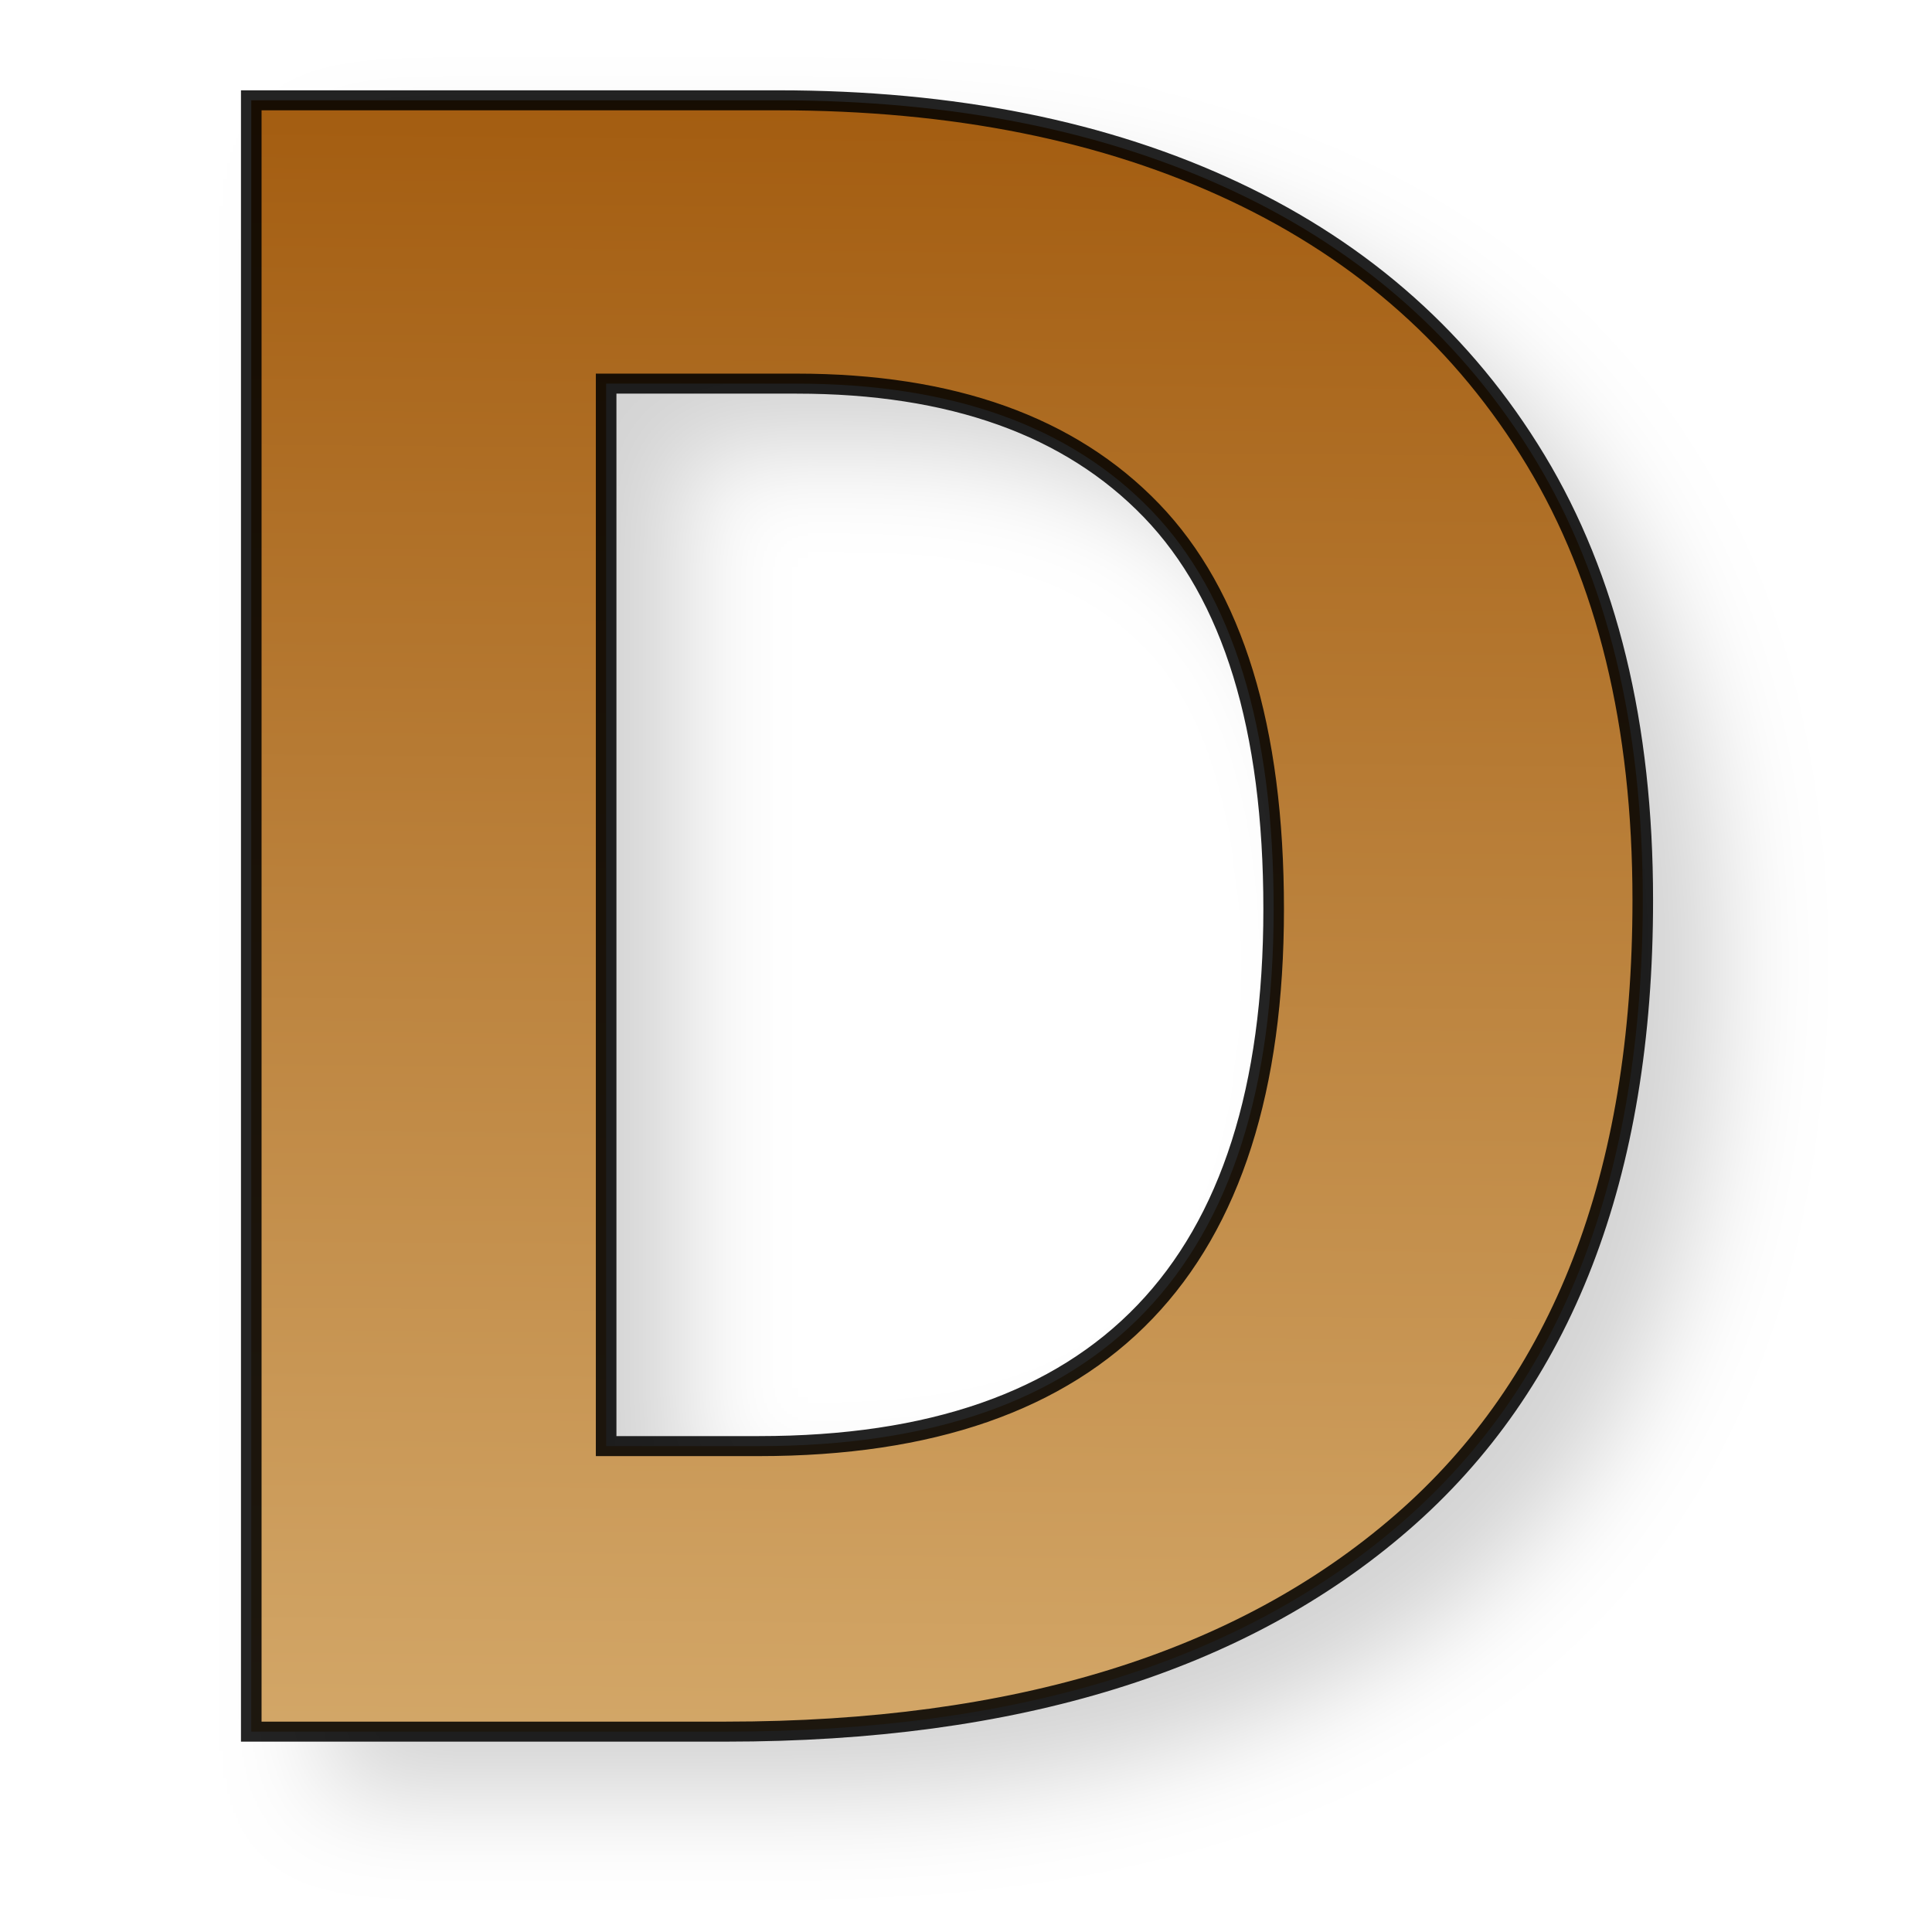
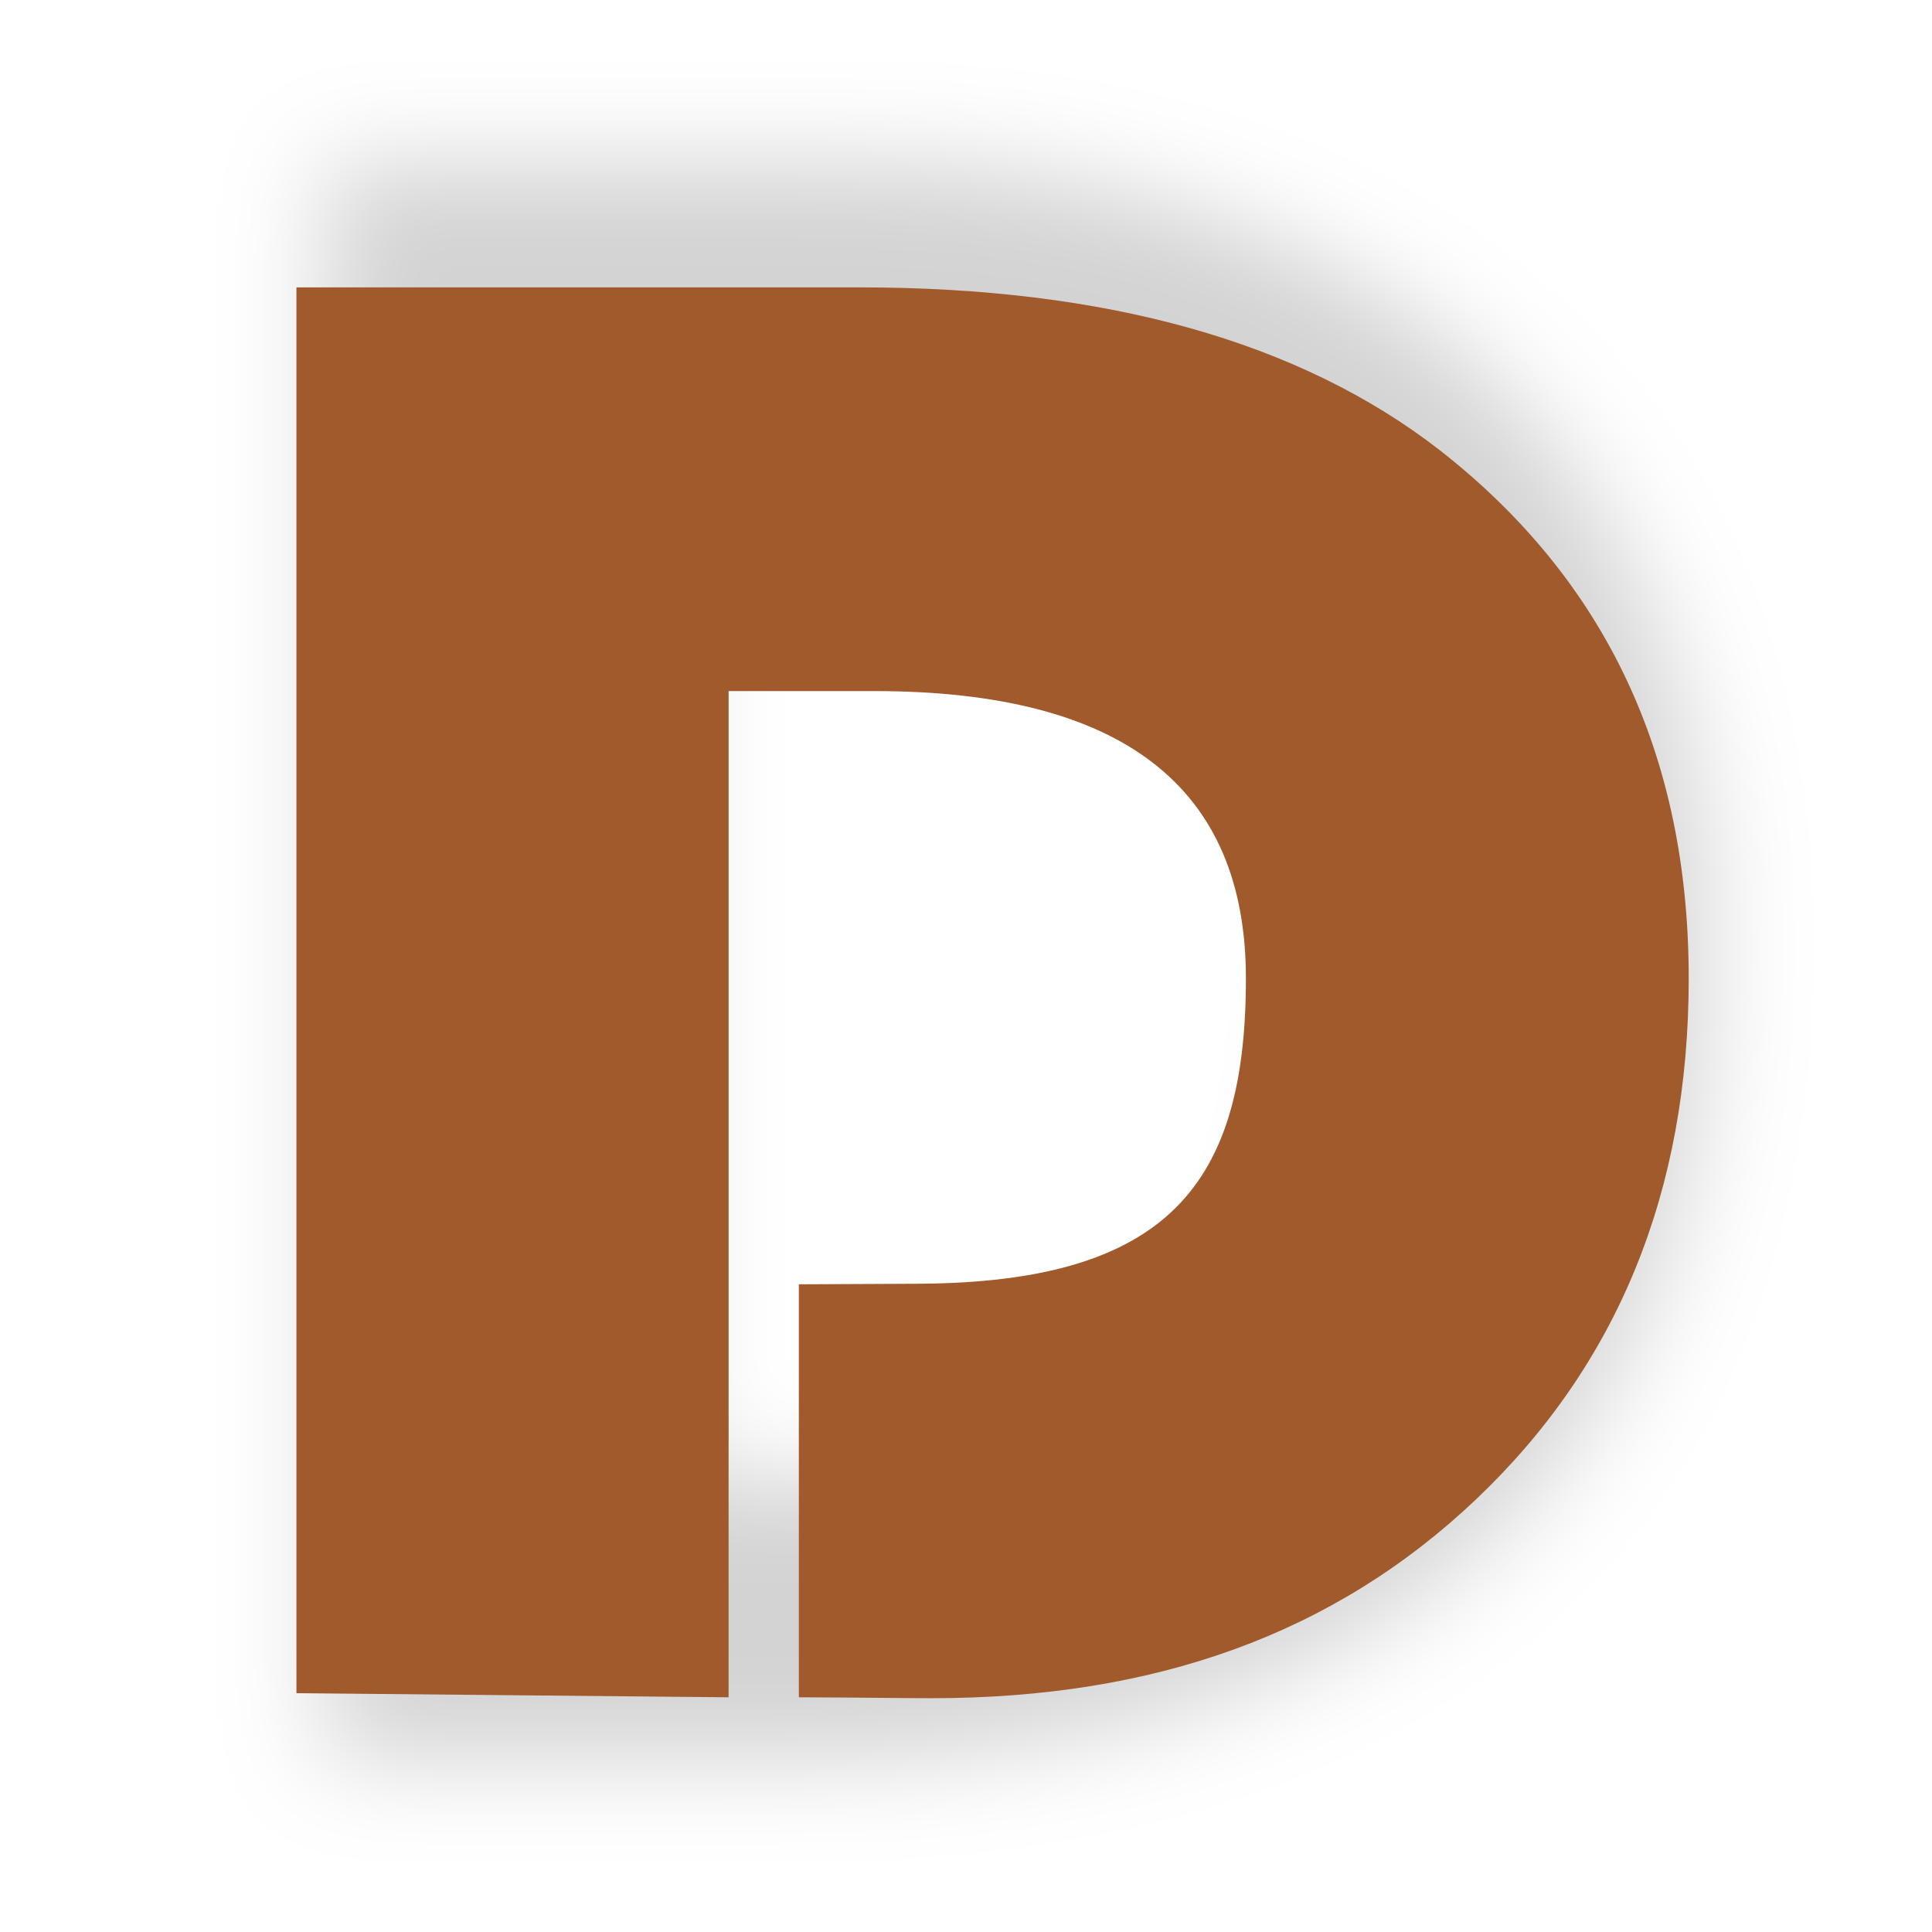
- <svg xmlns="http://www.w3.org/2000/svg" xmlns:xlink="http://www.w3.org/1999/xlink" width="256" height="256" id="svg3450" version="1.1">
+ <svg xmlns="http://www.w3.org/2000/svg" width="256" height="256" id="svg3450" version="1.1">
  <defs id="defs3452">
-     <linearGradient xlink:href="#linearGradient3734" id="linearGradient5510" gradientUnits="userSpaceOnUse" gradientTransform="matrix(0.7966392,0,0,0.7966393,-399.4726,-462.0252)" x1="1223.727" y1="1026.525" x2="1221.022" y2="1317.596" />
    <linearGradient id="linearGradient3734">
      <stop style="stop-color:#a1590c;stop-opacity:1;" offset="0" id="stop3736" />
      <stop style="stop-color:#d3a768;stop-opacity:1;" offset="1" id="stop3738" />
    </linearGradient>
    <filter id="filter3775" color-interpolation-filters="sRGB">
      <feGaussianBlur stdDeviation="11.473" id="feGaussianBlur3777" />
    </filter>
  </defs>
  <g id="layer1" style="display:inline" transform="translate(0,-344)">
-     <text xml:space="preserve" style="font-style:normal;font-weight:normal;line-height:0%;font-family:'Bitstream Vera Sans';opacity:0.172;fill:#000000;fill-opacity:1;fill-rule:nonzero;stroke:none;filter:url(#filter3775)" x="537.14" y="887.851" id="text2828-6" transform="matrix(0.6010674,0,0,0.5842342,-307.4424,63.03816)">
+     <text xml:space="preserve" style="font-style:normal;font-weight:normal;line-height:0%;font-family:'Bitstream Vera Sans';opacity:0.172;fill:#000000;fill-opacity:1;fill-rule:nonzero;stroke:none;filter:url(#filter3775)" x="537.14" y="887.851" id="text2828-6" transform="matrix(0.5964358,0,0,0.5717009,-305.0883,69.5394)">
      <tspan id="tspan2830-9" x="537.14" y="887.851" style="font-style:normal;font-variant:normal;font-weight:bold;font-stretch:normal;font-size:518.16px;line-height:125%;font-family:'Bauhaus 93';-inkscape-font-specification:'Bauhaus 93';text-align:start;writing-mode:lr-tb;text-anchor:start;fill:#000000;fill-opacity:1;fill-rule:nonzero;stroke:none">D</tspan>
    </text>
-     <text xml:space="preserve" style="font-style:normal;font-weight:normal;line-height:0%;font-family:'Bitstream Vera Sans';fill:url(#linearGradient5510);fill-opacity:1;fill-rule:nonzero;stroke:#010101;stroke-width:2.69;stroke-linecap:round;stroke-miterlimit:4;stroke-dasharray:none;stroke-opacity:0.863" x="5.184" y="581.653" id="text2828" transform="scale(1.014304,0.9858977)">
-       <tspan id="tspan2830" x="5.184" y="581.653" style="font-style:normal;font-variant:normal;font-weight:bold;font-stretch:normal;font-size:307.057px;line-height:125%;font-family:'Bauhaus 93';-inkscape-font-specification:'Bauhaus 93';text-align:start;writing-mode:lr-tb;text-anchor:start;fill:url(#linearGradient5510);fill-opacity:1;fill-rule:nonzero;stroke:#010101;stroke-width:2.69;stroke-linecap:round;stroke-miterlimit:4;stroke-dasharray:none;stroke-opacity:0.863">D</tspan>
-     </text>
+     <path d="M 96.543,435.572 V 568.9 L 39.28,568.354 v 0.546 -186.822 h 74.611 c 32.722,0 58.345,7.187 76.868,21.562 22.003,17.195 33.004,40.53 33.004,70.007 0,28.203 -9.403,51.22 -28.208,69.052 -18.806,17.832 -42.529,26.322 -72.148,26.322 -3.479,0 -9.754,-0.097 -17.555,-0.121 v -54.723 l 15.772,-0.074 c 33.38,-0.156 43.466,-13.436 43.466,-40.457 0,-25.383 -16.408,-38.074 -49.224,-38.074 z" style="font-style:normal;font-variant:normal;font-weight:bold;font-stretch:normal;font-size:194.858px;line-height:125%;font-family:'Bauhaus 93';-inkscape-font-specification:'Bauhaus 93';text-align:start;writing-mode:lr-tb;text-anchor:start;display:inline;fill:#a05a2c;fill-opacity:1;fill-rule:nonzero;stroke:none;stroke-width:2.489;stroke-linecap:round;stroke-miterlimit:4;stroke-dasharray:none;stroke-opacity:0.184" id="path8463" />
  </g>
</svg>
